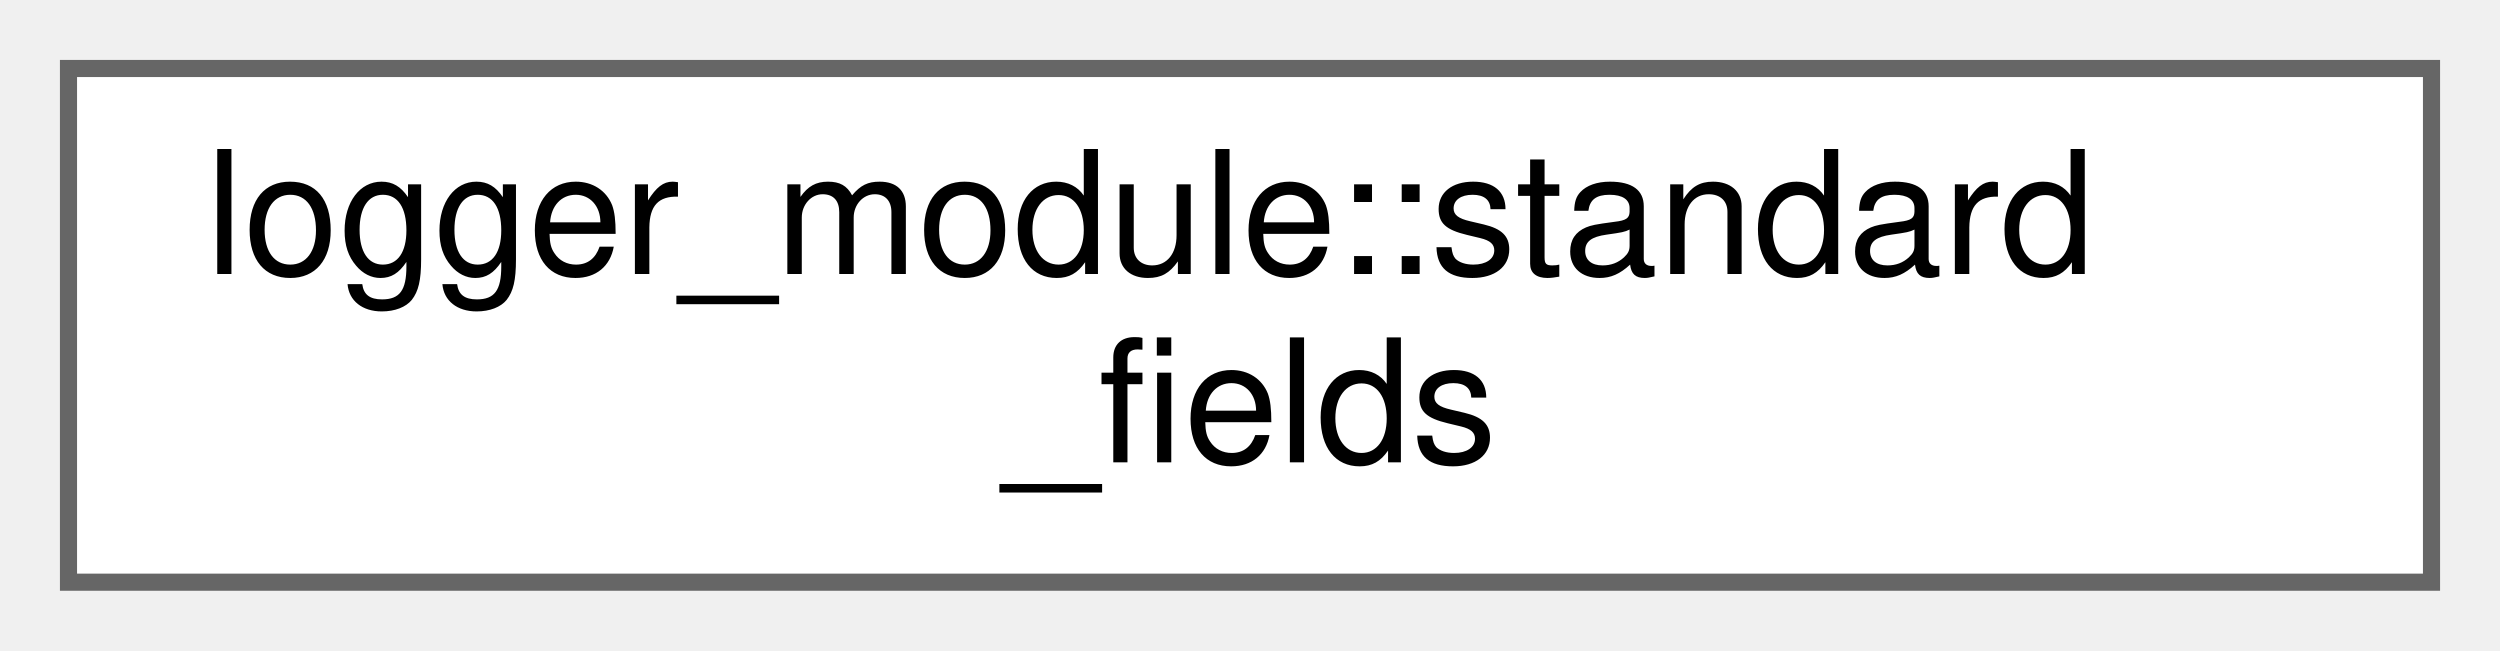
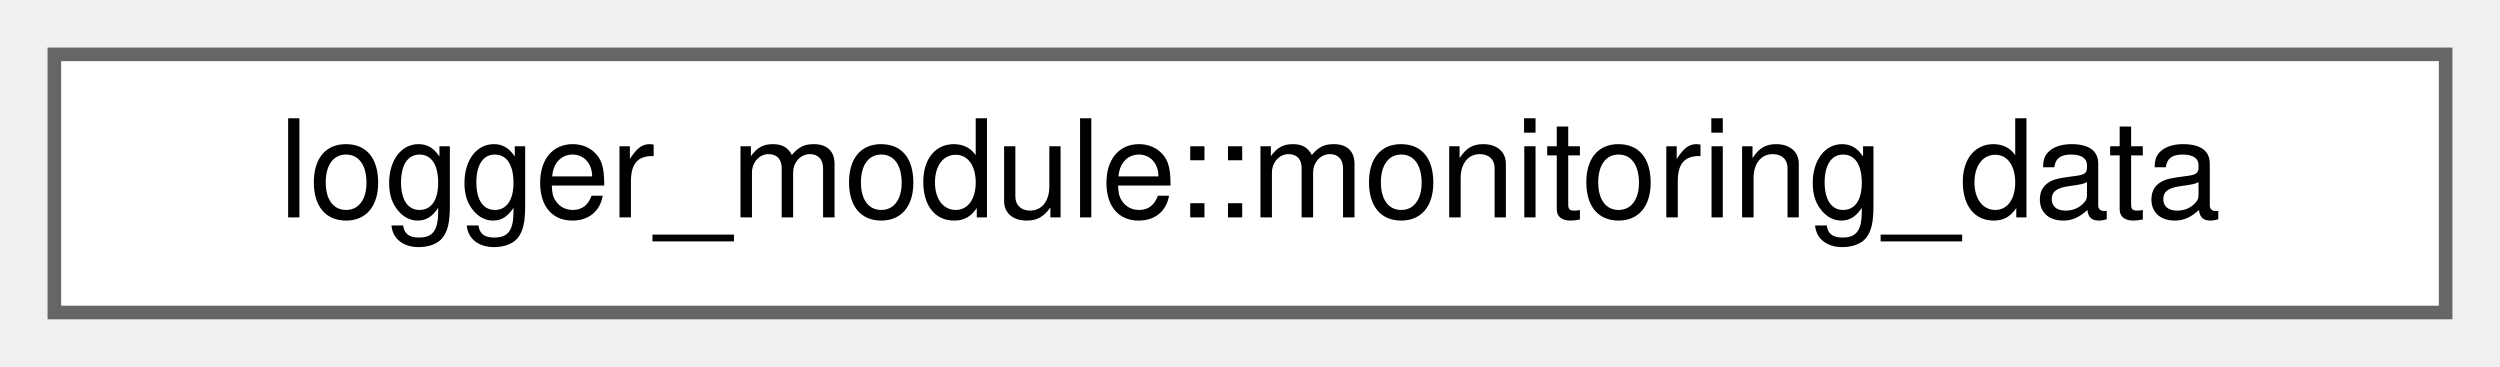
- <svg xmlns="http://www.w3.org/2000/svg" xmlns:xlink="http://www.w3.org/1999/xlink" width="146pt" height="38pt" viewBox="0.00 0.00 146.00 38.00">
-   <g id="graph0" class="graph" transform="scale(1 1) rotate(0) translate(4 34)">
+ <svg xmlns="http://www.w3.org/2000/svg" xmlns:xlink="http://www.w3.org/1999/xlink" width="184pt" height="27pt" viewBox="0.00 0.00 184.00 27.00">
+   <g id="graph0" class="graph" transform="scale(1 1) rotate(0) translate(4 23)">
    <g id="Node000000" class="node">
      <g id="a_Node000000">
-         <a xlink:href="structlogger__module_1_1standard__fields.html" target="_top" xlink:title="Standard field names for structured logging.">
-           <polygon fill="white" stroke="#666666" points="138,-30 0,-30 0,0 138,0 138,-30" />
-           <text text-anchor="start" x="8" y="-18" font-family="Helvetica,sans-Serif" font-size="10.00">logger_module::standard</text>
-           <text text-anchor="middle" x="69" y="-7" font-family="Helvetica,sans-Serif" font-size="10.00">_fields</text>
+         <a xlink:href="classlogger__module_1_1monitoring__data.html" target="_top" xlink:title="Collection of metrics.">
+           <polygon fill="white" stroke="#666666" points="176,-19 0,-19 0,0 176,0 176,-19" />
+           <text text-anchor="middle" x="88" y="-7" font-family="Helvetica,sans-Serif" font-size="10.00">logger_module::monitoring_data</text>
        </a>
      </g>
    </g>
  </g>
</svg>
